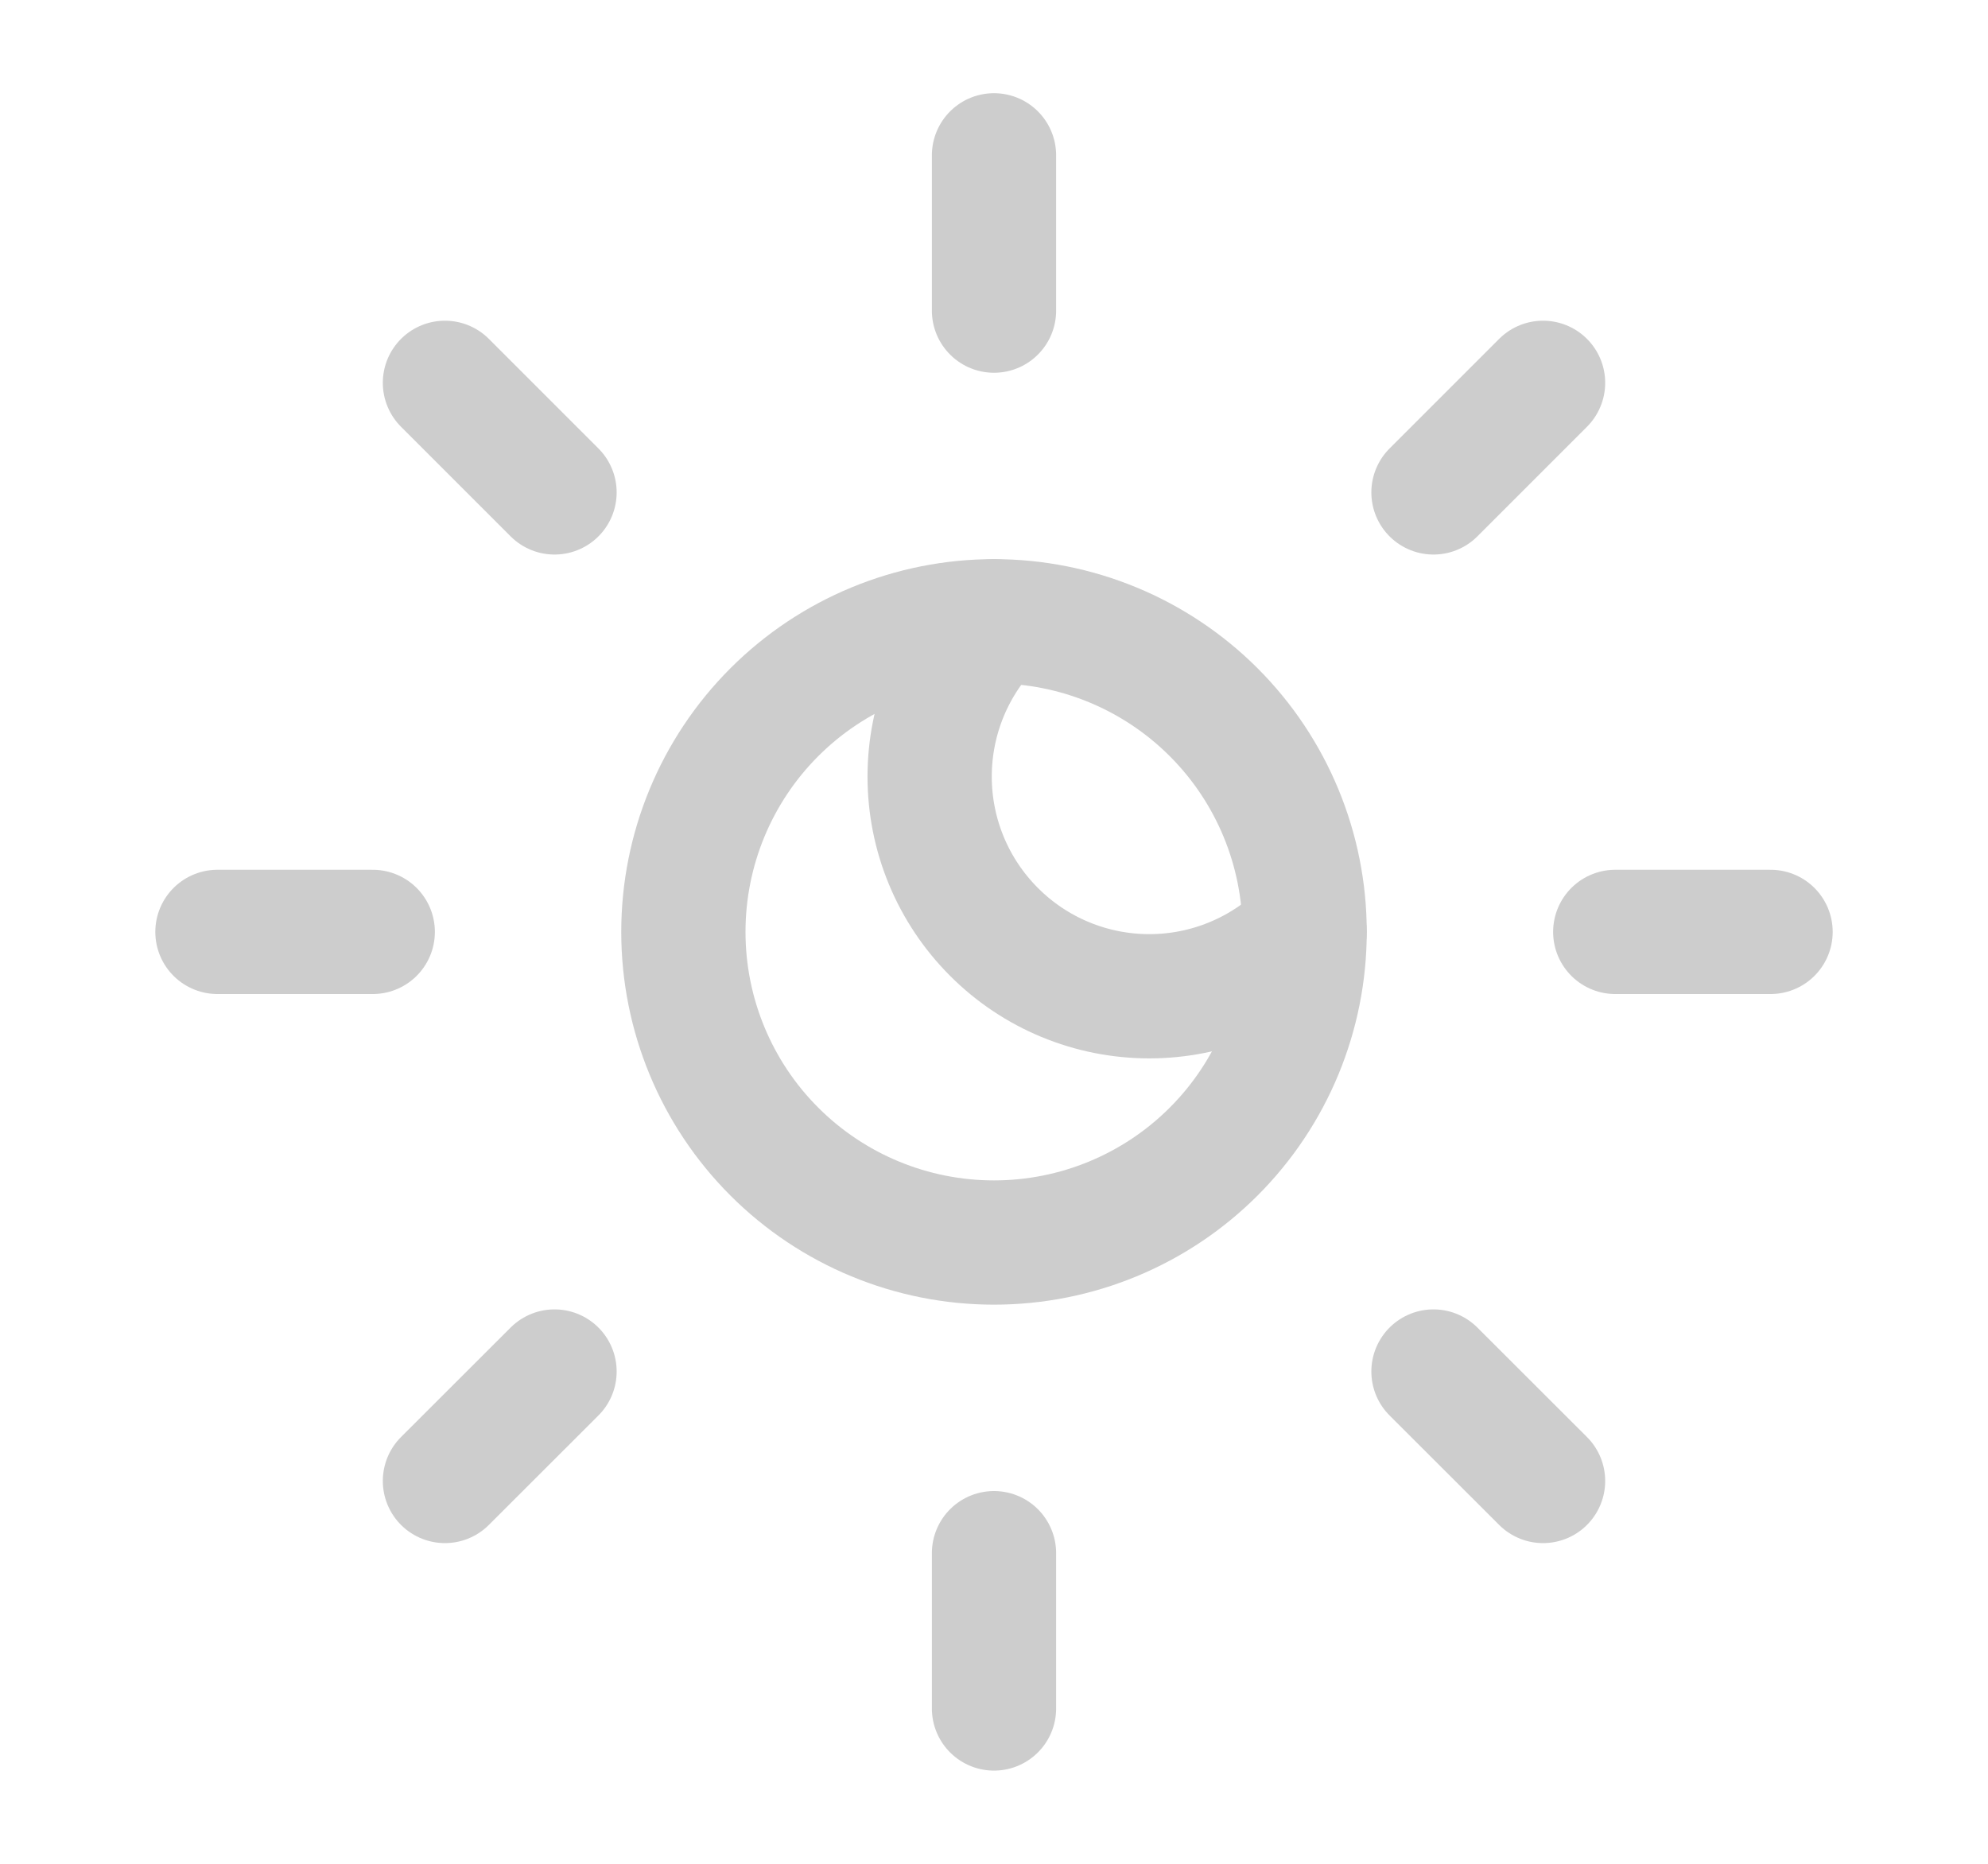
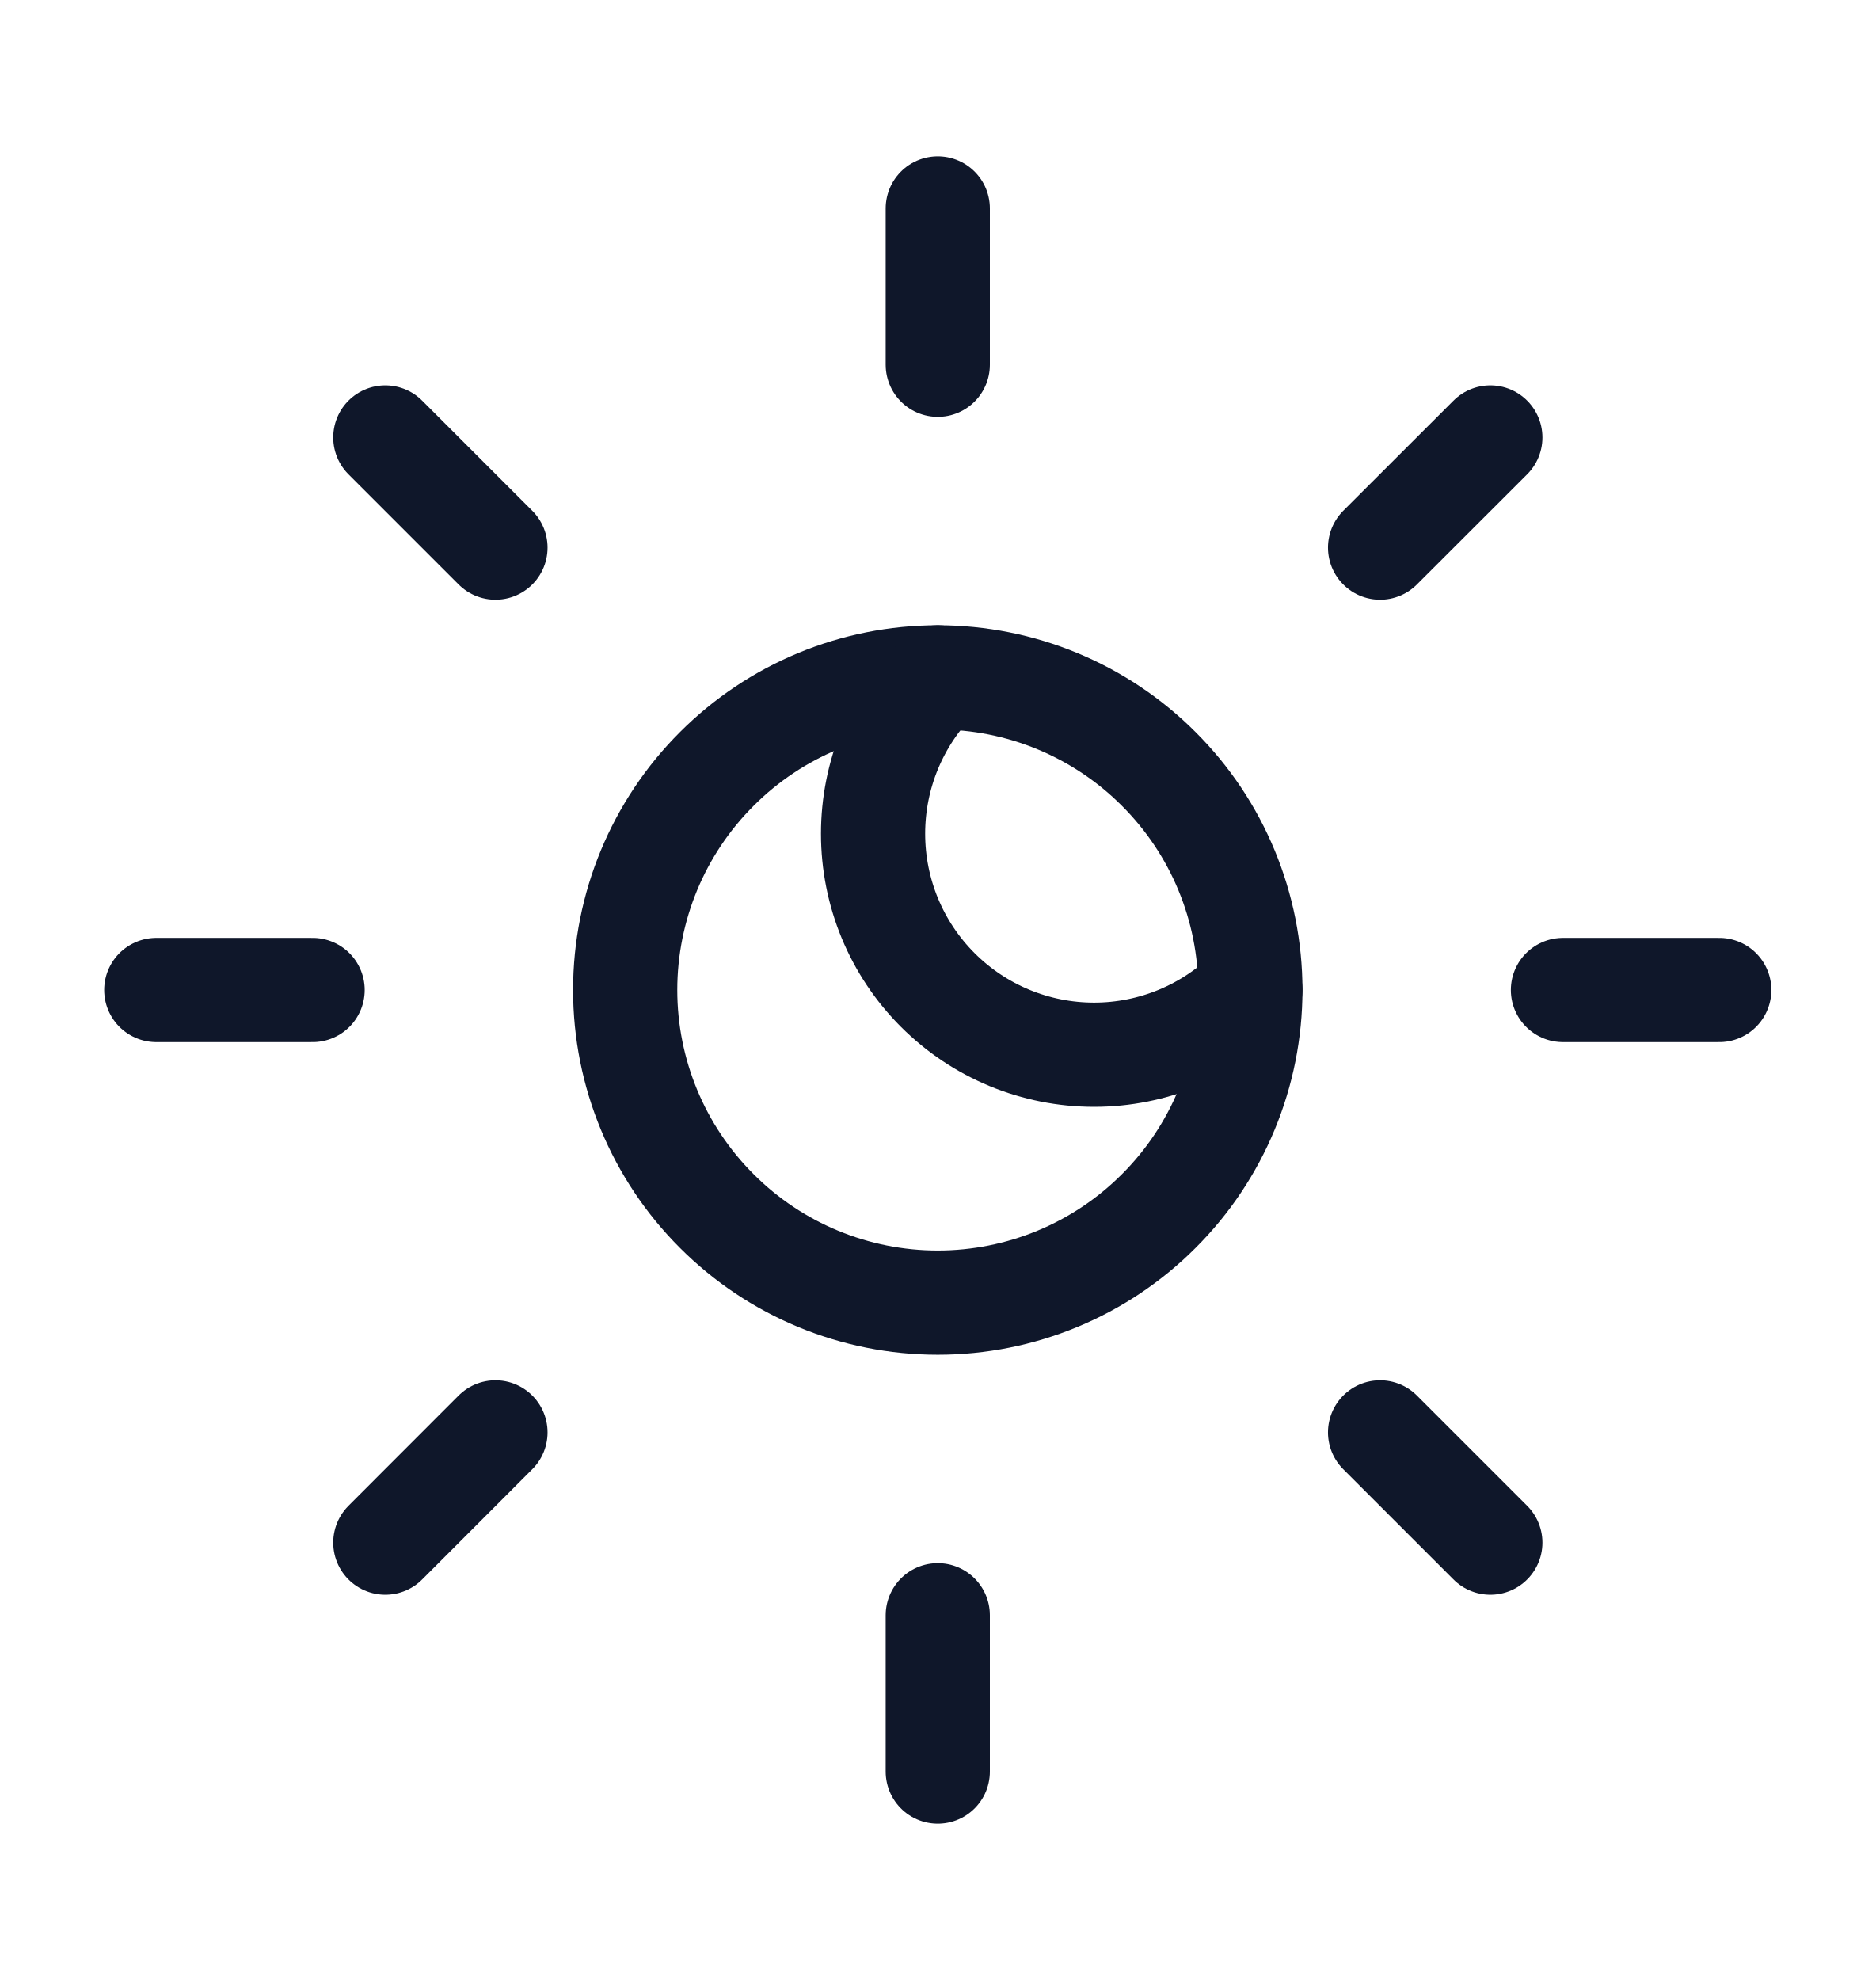
- <svg xmlns="http://www.w3.org/2000/svg" width="16" height="15" viewBox="0 0 16 15" fill="none">
+ <svg xmlns="http://www.w3.org/2000/svg" width="18" height="19" viewBox="0 0 18 19" fill="none">
  <g id="icon/sun-moon">
-     <path id="Vector" d="M8 10C8.663 10 9.299 9.737 9.768 9.268C10.237 8.799 10.5 8.163 10.5 7.5C10.5 6.837 10.237 6.201 9.768 5.732C9.299 5.263 8.663 5 8 5C7.337 5 6.701 5.263 6.232 5.732C5.763 6.201 5.5 6.837 5.5 7.5C5.5 8.163 5.763 8.799 6.232 9.268C6.701 9.737 7.337 10 8 10Z" stroke="#CDCDCD" stroke-linecap="round" stroke-linejoin="round" />
-     <path id="Vector_2" d="M8 5C7.668 5.332 7.482 5.781 7.482 6.25C7.482 6.719 7.668 7.168 8 7.5C8.331 7.832 8.781 8.018 9.25 8.018C9.719 8.018 10.168 7.832 10.5 7.5" stroke="#CDCDCD" stroke-linecap="round" stroke-linejoin="round" />
-     <path id="Vector_3" d="M8 1.25V2.5" stroke="#CDCDCD" stroke-linecap="round" stroke-linejoin="round" />
-     <path id="Vector_4" d="M8 12.5V13.75" stroke="#CDCDCD" stroke-linecap="round" stroke-linejoin="round" />
-     <path id="Vector_5" d="M3.581 3.081L4.463 3.963" stroke="#CDCDCD" stroke-linecap="round" stroke-linejoin="round" />
-     <path id="Vector_6" d="M11.537 11.038L12.419 11.919" stroke="#CDCDCD" stroke-linecap="round" stroke-linejoin="round" />
-     <path id="Vector_7" d="M1.75 7.5H3" stroke="#CDCDCD" stroke-linecap="round" stroke-linejoin="round" />
-     <path id="Vector_8" d="M13 7.5H14.25" stroke="#CDCDCD" stroke-linecap="round" stroke-linejoin="round" />
-     <path id="Vector_9" d="M4.463 11.038L3.581 11.919" stroke="#CDCDCD" stroke-linecap="round" stroke-linejoin="round" />
-     <path id="Vector_10" d="M12.419 3.081L11.537 3.963" stroke="#CDCDCD" stroke-linecap="round" stroke-linejoin="round" />
+     <path id="Vector" d="M9 12.5C9.796 12.5 10.559 12.184 11.121 11.621C11.684 11.059 12 10.296 12 9.5C12 8.704 11.684 7.941 11.121 7.379C10.559 6.816 9.796 6.5 9 6.5C8.204 6.5 7.441 6.816 6.879 7.379C6.316 7.941 6 8.704 6 9.5C6 10.296 6.316 11.059 6.879 11.621C7.441 12.184 8.204 12.5 9 12.5Z" stroke="#0F172A" stroke-linecap="round" stroke-linejoin="round" />
+     <path id="Vector_2" d="M9 6.5C8.602 6.898 8.379 7.437 8.379 8C8.379 8.563 8.602 9.102 9 9.5C9.398 9.898 9.937 10.121 10.5 10.121C11.063 10.121 11.602 9.898 12 9.5" stroke="#0F172A" stroke-linecap="round" stroke-linejoin="round" />
+     <path id="Vector_3" d="M9 2V3.5" stroke="#0F172A" stroke-linecap="round" stroke-linejoin="round" />
+     <path id="Vector_4" d="M9 15.5V17" stroke="#0F172A" stroke-linecap="round" stroke-linejoin="round" />
+     <path id="Vector_5" d="M3.698 4.198L4.755 5.255" stroke="#0F172A" stroke-linecap="round" stroke-linejoin="round" />
+     <path id="Vector_6" d="M13.245 13.745L14.303 14.803" stroke="#0F172A" stroke-linecap="round" stroke-linejoin="round" />
+     <path id="Vector_7" d="M1.5 9.5H3" stroke="#0F172A" stroke-linecap="round" stroke-linejoin="round" />
+     <path id="Vector_8" d="M15 9.5H16.5" stroke="#0F172A" stroke-linecap="round" stroke-linejoin="round" />
+     <path id="Vector_9" d="M4.755 13.745L3.698 14.803" stroke="#0F172A" stroke-linecap="round" stroke-linejoin="round" />
+     <path id="Vector_10" d="M14.303 4.198L13.245 5.255" stroke="#0F172A" stroke-linecap="round" stroke-linejoin="round" />
  </g>
</svg>
